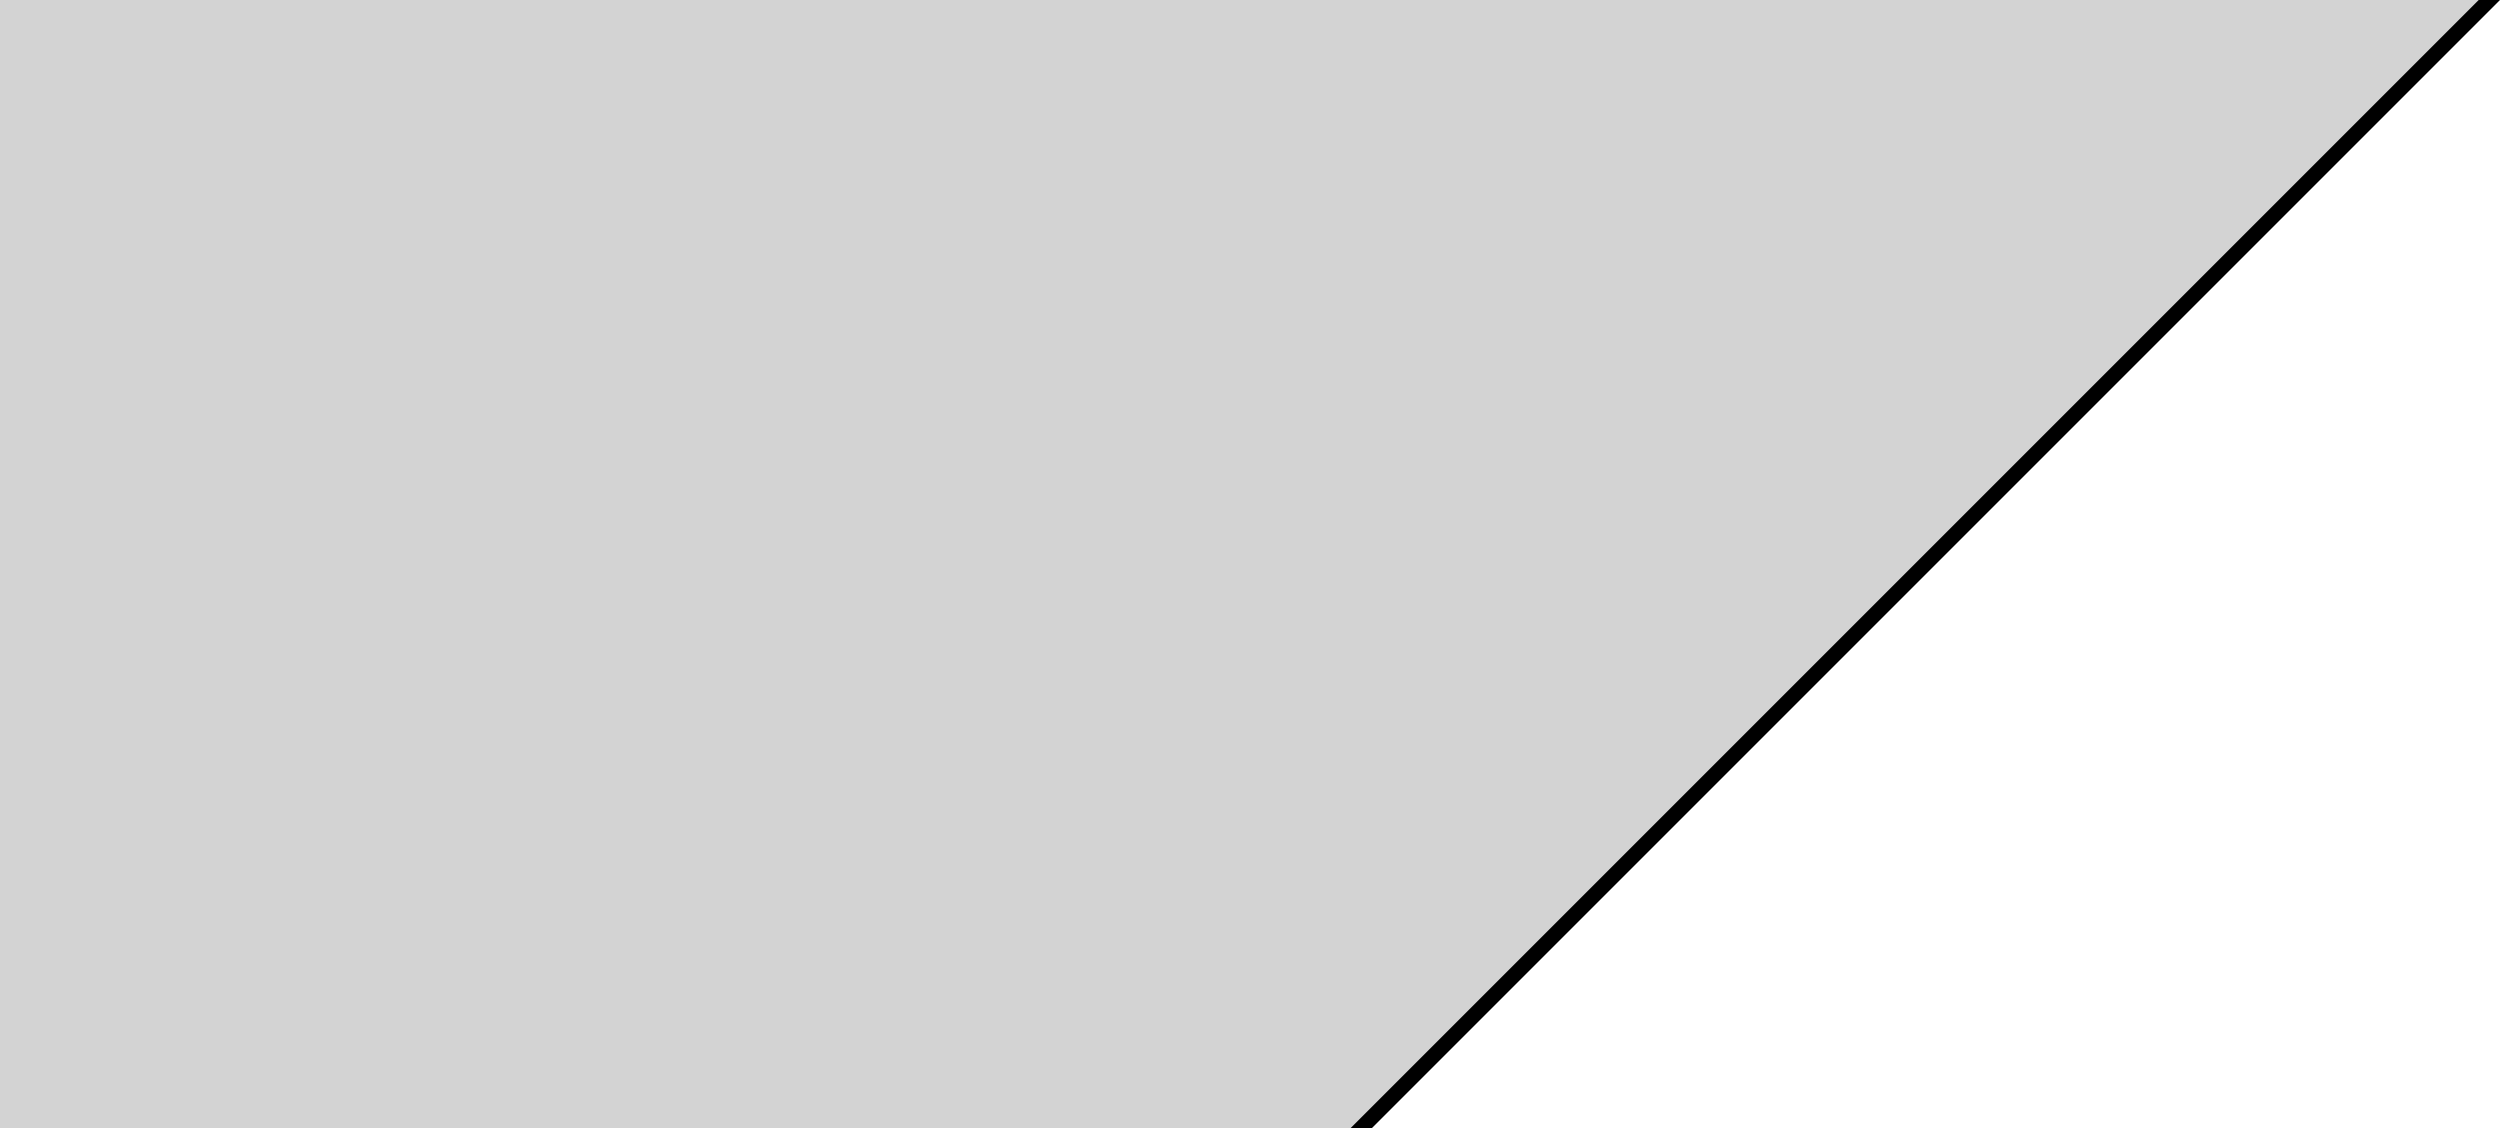
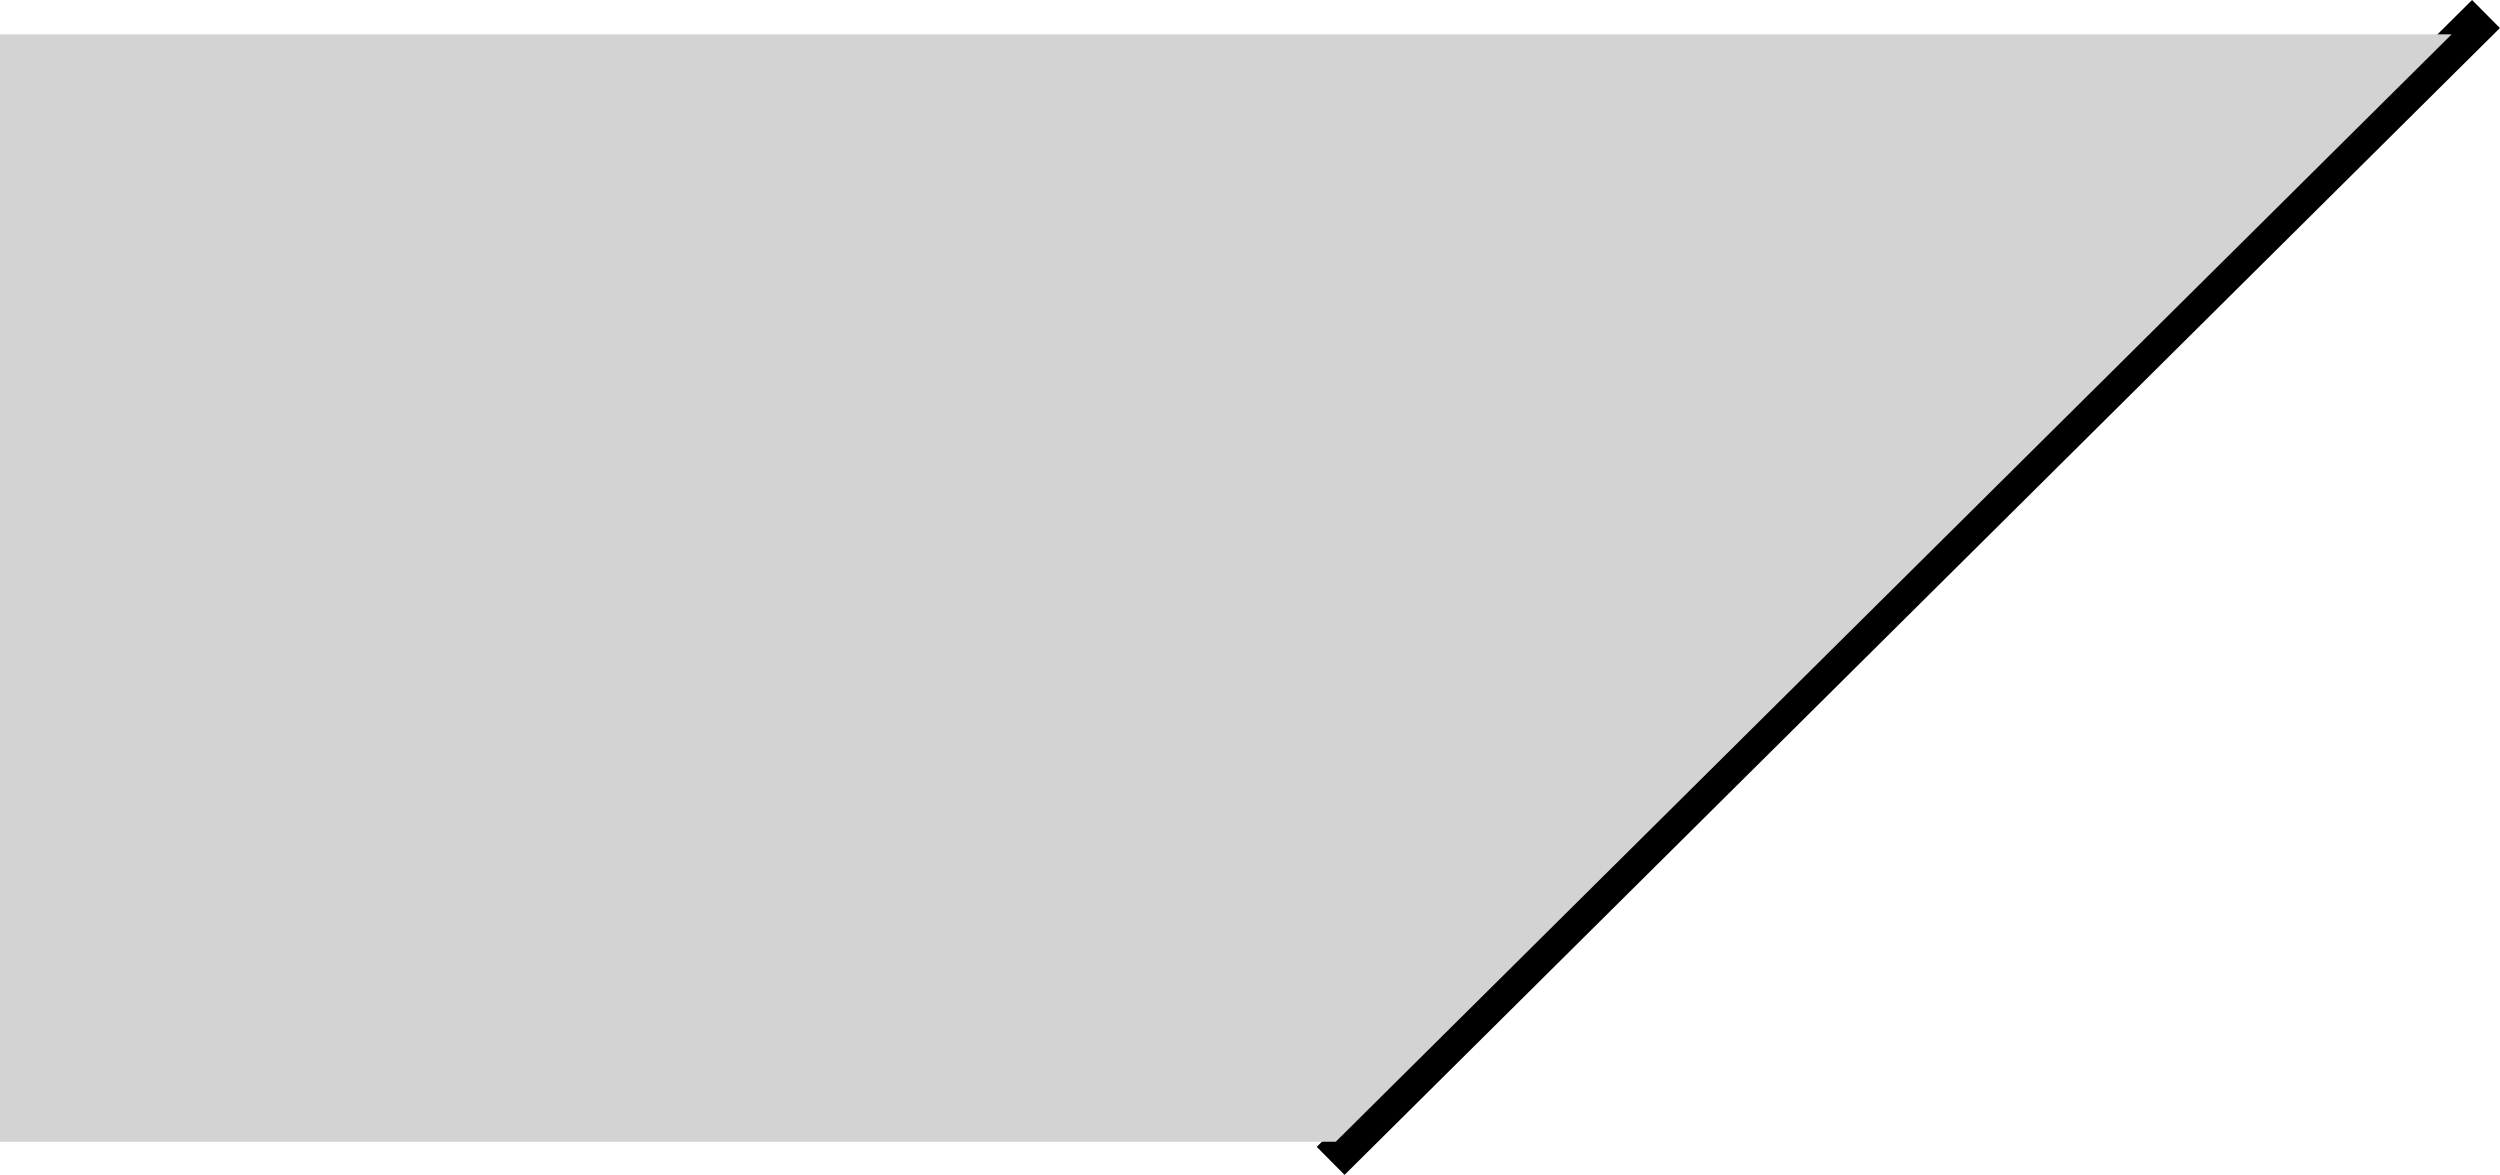
- <svg xmlns="http://www.w3.org/2000/svg" id="Layer_2" data-name="Layer 2" viewBox="0 0 124.31 56.09">
+ <svg xmlns="http://www.w3.org/2000/svg" id="Layer_2" viewBox="0 0 126.63 59.51">
  <defs>
    <style>
      .cls-1 {
-         fill: #000;
-       }
- 
-       .cls-1, .cls-2 {
-         stroke-width: 0px;
+         fill: none;
+         stroke: #000;
+         stroke-miterlimit: 10;
+         stroke-width: 2px;
      }

      .cls-2 {
        fill: #d3d3d3;
      }
    </style>
  </defs>
-   <g id="Layer_2-2" data-name="Layer 2">
+   <g id="Layer_2-2">
    <g>
-       <polygon class="cls-1" points="124.31 0 68.22 56.09 1.06 56.09 1.06 0 124.31 0" />
-       <polygon class="cls-2" points="123.25 0 67.16 56.09 0 56.09 0 0 123.25 0" />
+       <line class="cls-1" x1="125.92" y1=".71" x2="67.4" y2="58.8" />
+       <polygon class="cls-2" points="124.18 1.74 67.66 57.83 0 57.83 0 1.74 124.18 1.74" />
    </g>
  </g>
</svg>
